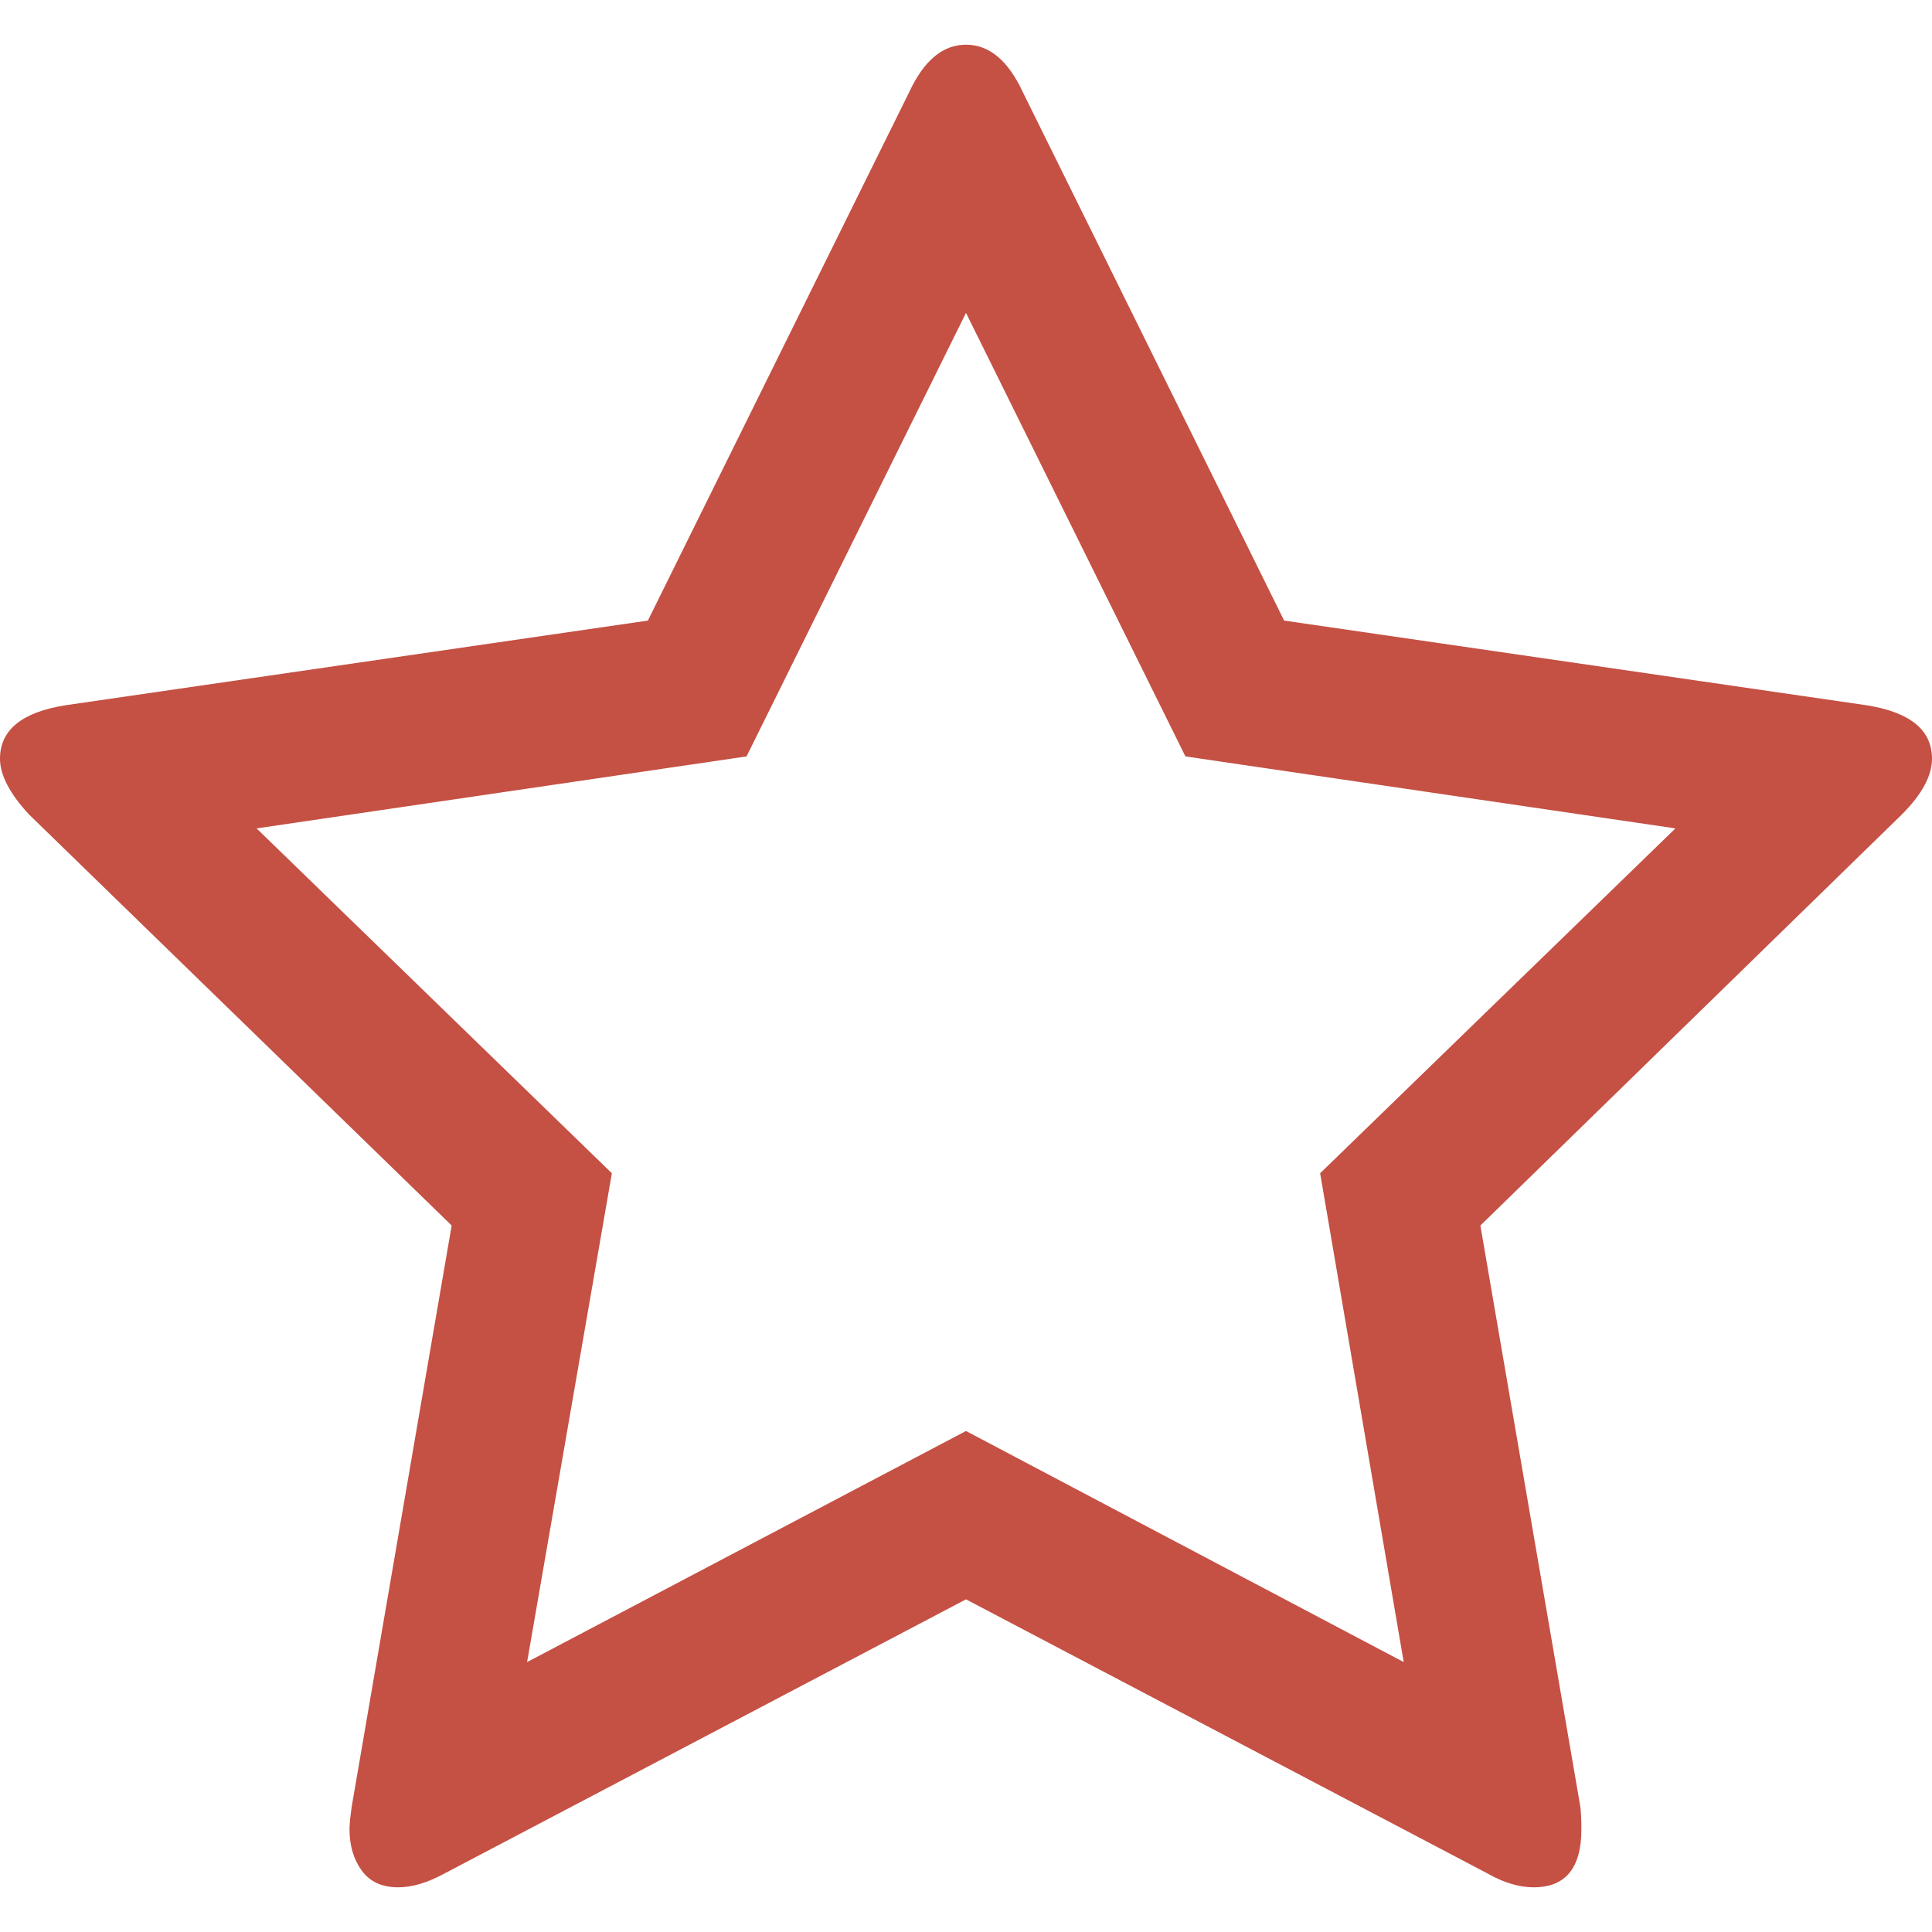
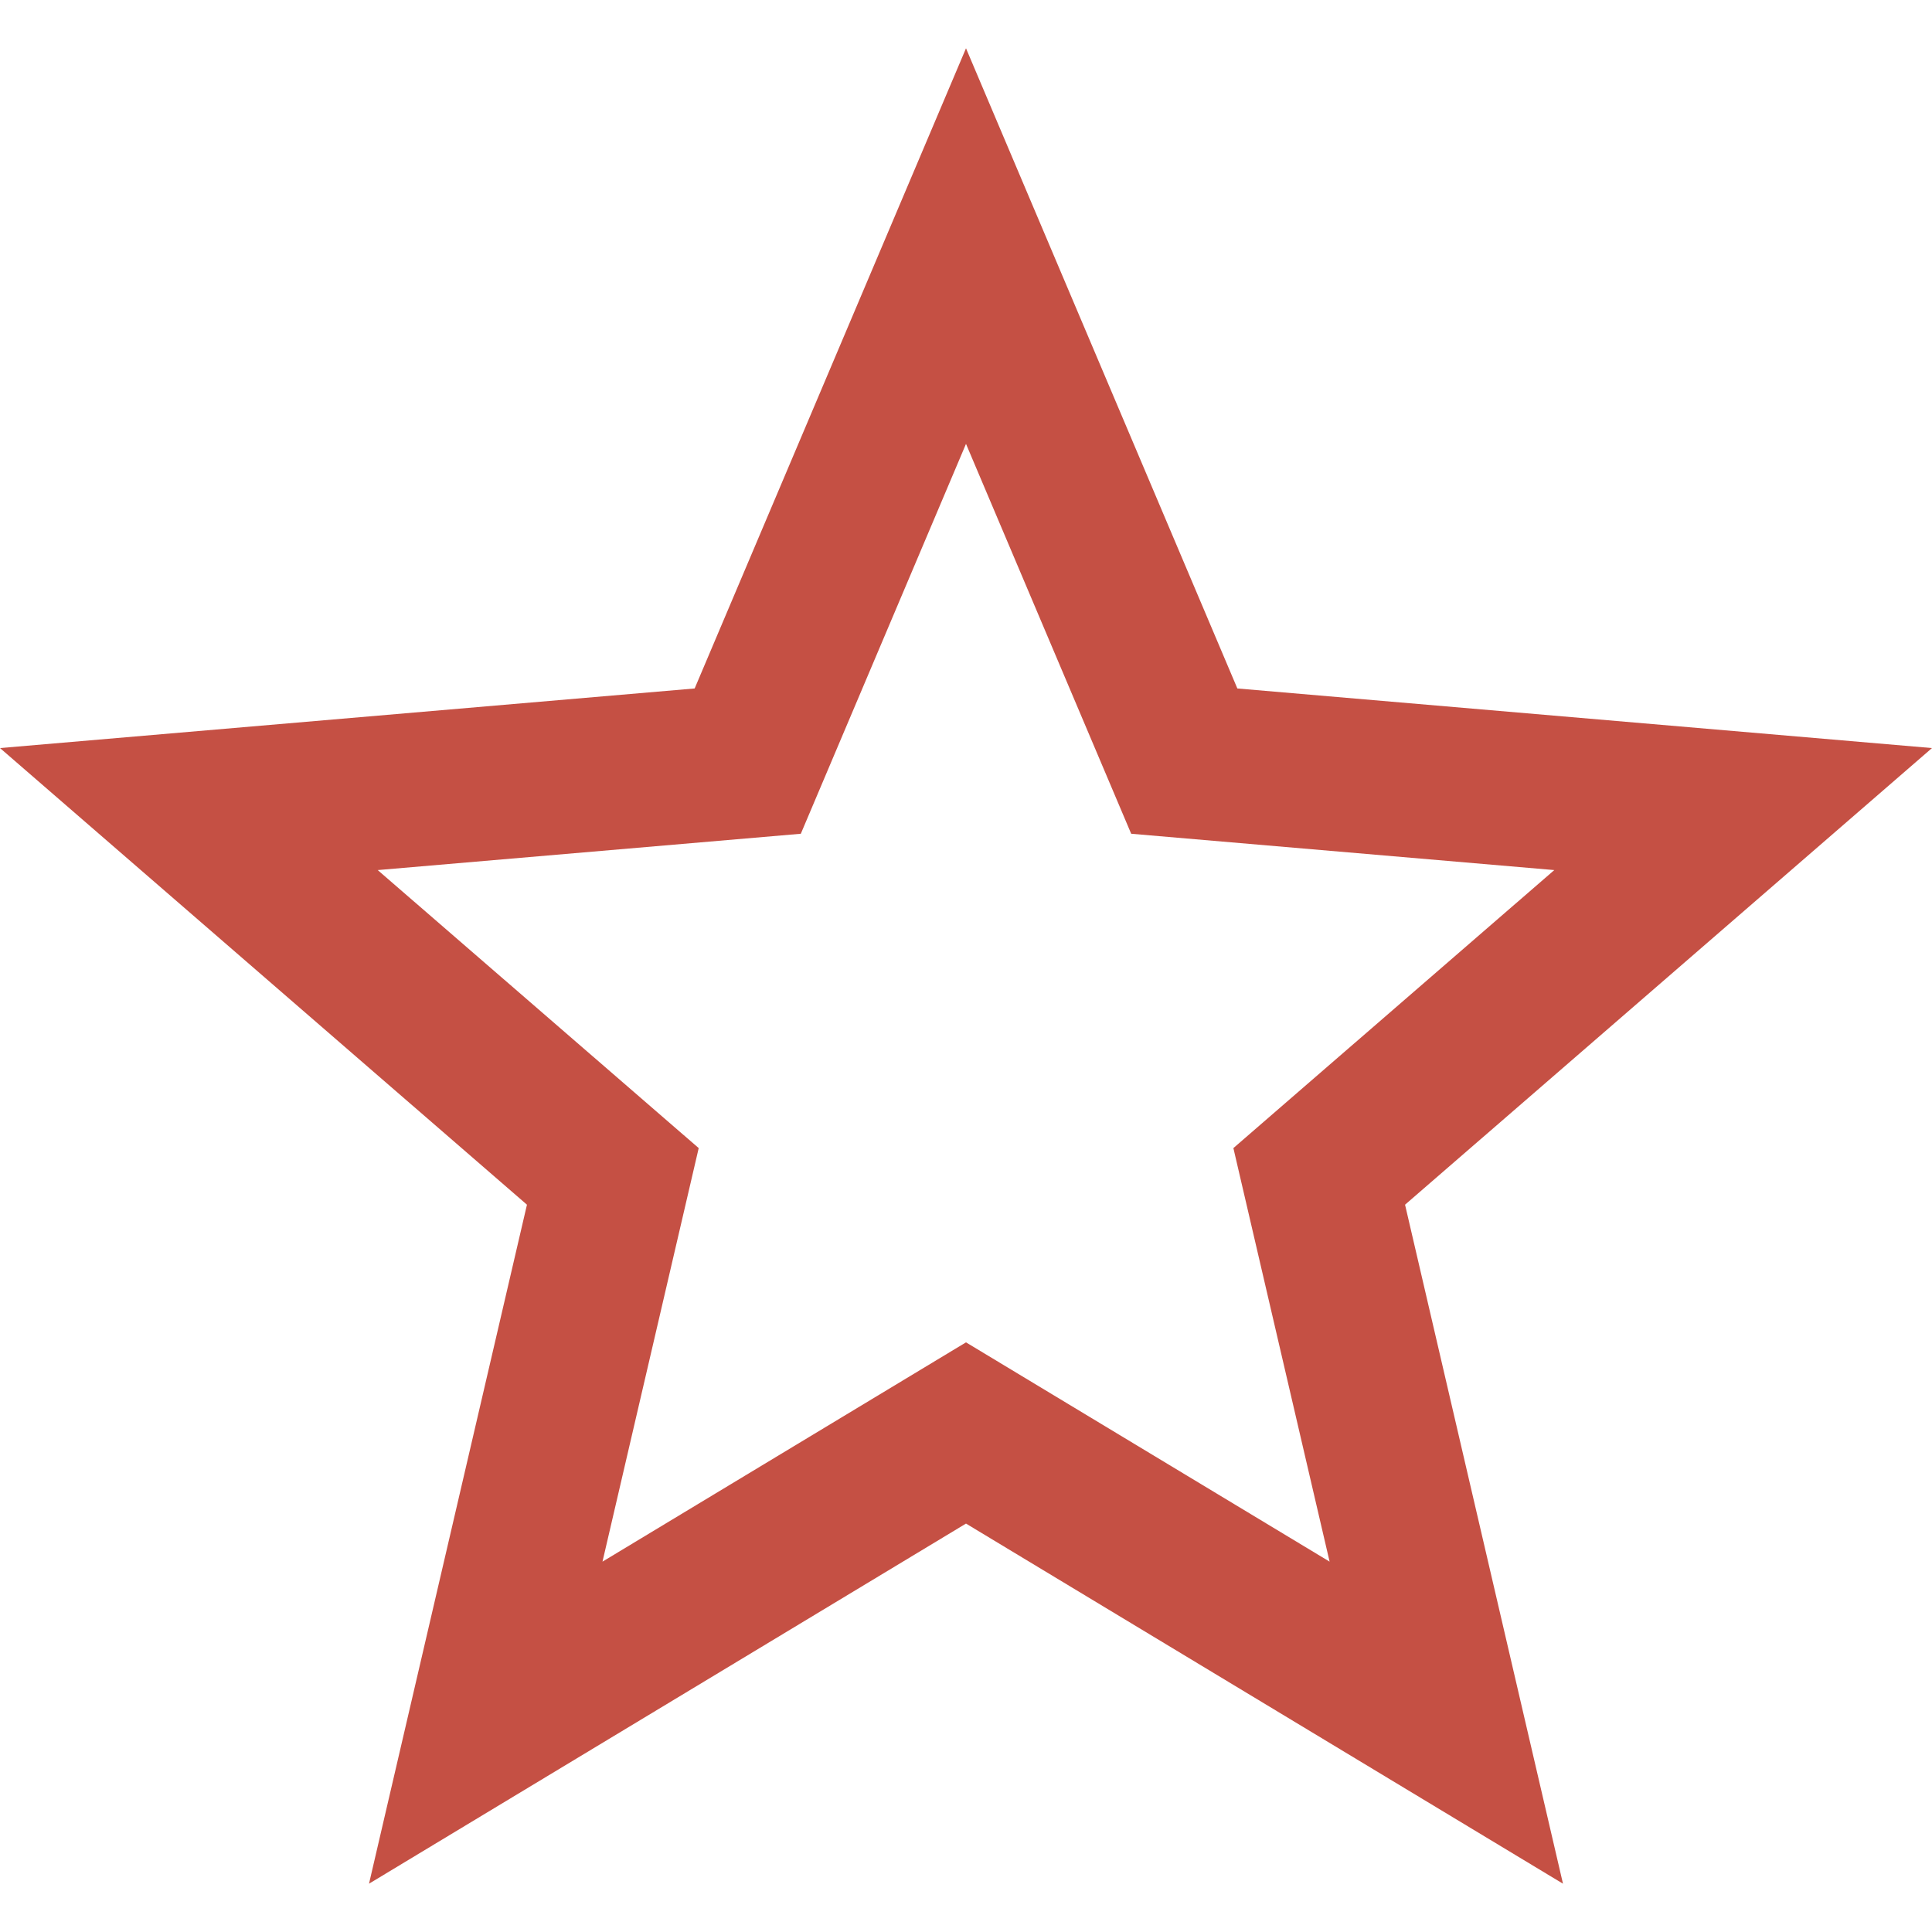
- <svg xmlns="http://www.w3.org/2000/svg" version="1.1" id="Capa_1" x="0px" y="0px" width="512px" height="512px" viewBox="0 0 475.075 475.075" style="enable-background:new 0 0 475.075 475.075;" xml:space="preserve">
+ <svg xmlns="http://www.w3.org/2000/svg" version="1.1" id="Capa_1" x="0px" y="0px" width="512px" height="512px" viewBox="0 0 510 510" style="enable-background:new 0 0 510 510;" xml:space="preserve">
  <g>
-     <path d="M475.075,186.573c0-7.043-5.328-11.42-15.992-13.135L315.766,152.6L251.529,22.694c-3.614-7.804-8.281-11.704-13.99-11.704   c-5.708,0-10.372,3.9-13.989,11.704L159.31,152.6L15.986,173.438C5.33,175.153,0,179.53,0,186.573c0,3.999,2.38,8.567,7.139,13.706   l103.924,101.068L86.51,444.096c-0.381,2.666-0.57,4.575-0.57,5.712c0,3.997,0.998,7.374,2.996,10.136   c1.997,2.766,4.993,4.142,8.992,4.142c3.428,0,7.233-1.137,11.42-3.423l128.188-67.386l128.194,67.379   c4,2.286,7.806,3.43,11.416,3.43c7.812,0,11.714-4.75,11.714-14.271c0-2.471-0.096-4.374-0.287-5.716l-24.551-142.744   l103.634-101.069C472.604,195.33,475.075,190.76,475.075,186.573z M324.619,288.5l20.551,120.2l-107.634-56.821L129.614,408.7   l20.843-120.2l-87.365-84.799l120.484-17.7l53.959-109.064l53.957,109.064l120.494,17.7L324.619,288.5z" fill="#c55044" />
+     <g id="star-outline">
+       <path d="M510,197.472l-183.37-15.734L255,12.75l-71.629,168.988L0,197.472l139.103,120.539L97.41,497.25L255,402.186    l157.59,95.064l-41.692-179.239L510,197.472z M255,354.348l-95.957,57.886l25.398-109.166l-84.736-73.389l111.69-9.588    L255,117.172l43.605,102.918l111.689,9.588l-84.711,73.389l25.398,109.166L255,354.348z" fill="#c55044" />
+     </g>
  </g>
  <g>
</g>
  <g>
</g>
  <g>
</g>
  <g>
</g>
  <g>
</g>
  <g>
</g>
  <g>
</g>
  <g>
</g>
  <g>
</g>
  <g>
</g>
  <g>
</g>
  <g>
</g>
  <g>
</g>
  <g>
</g>
  <g>
</g>
</svg>
